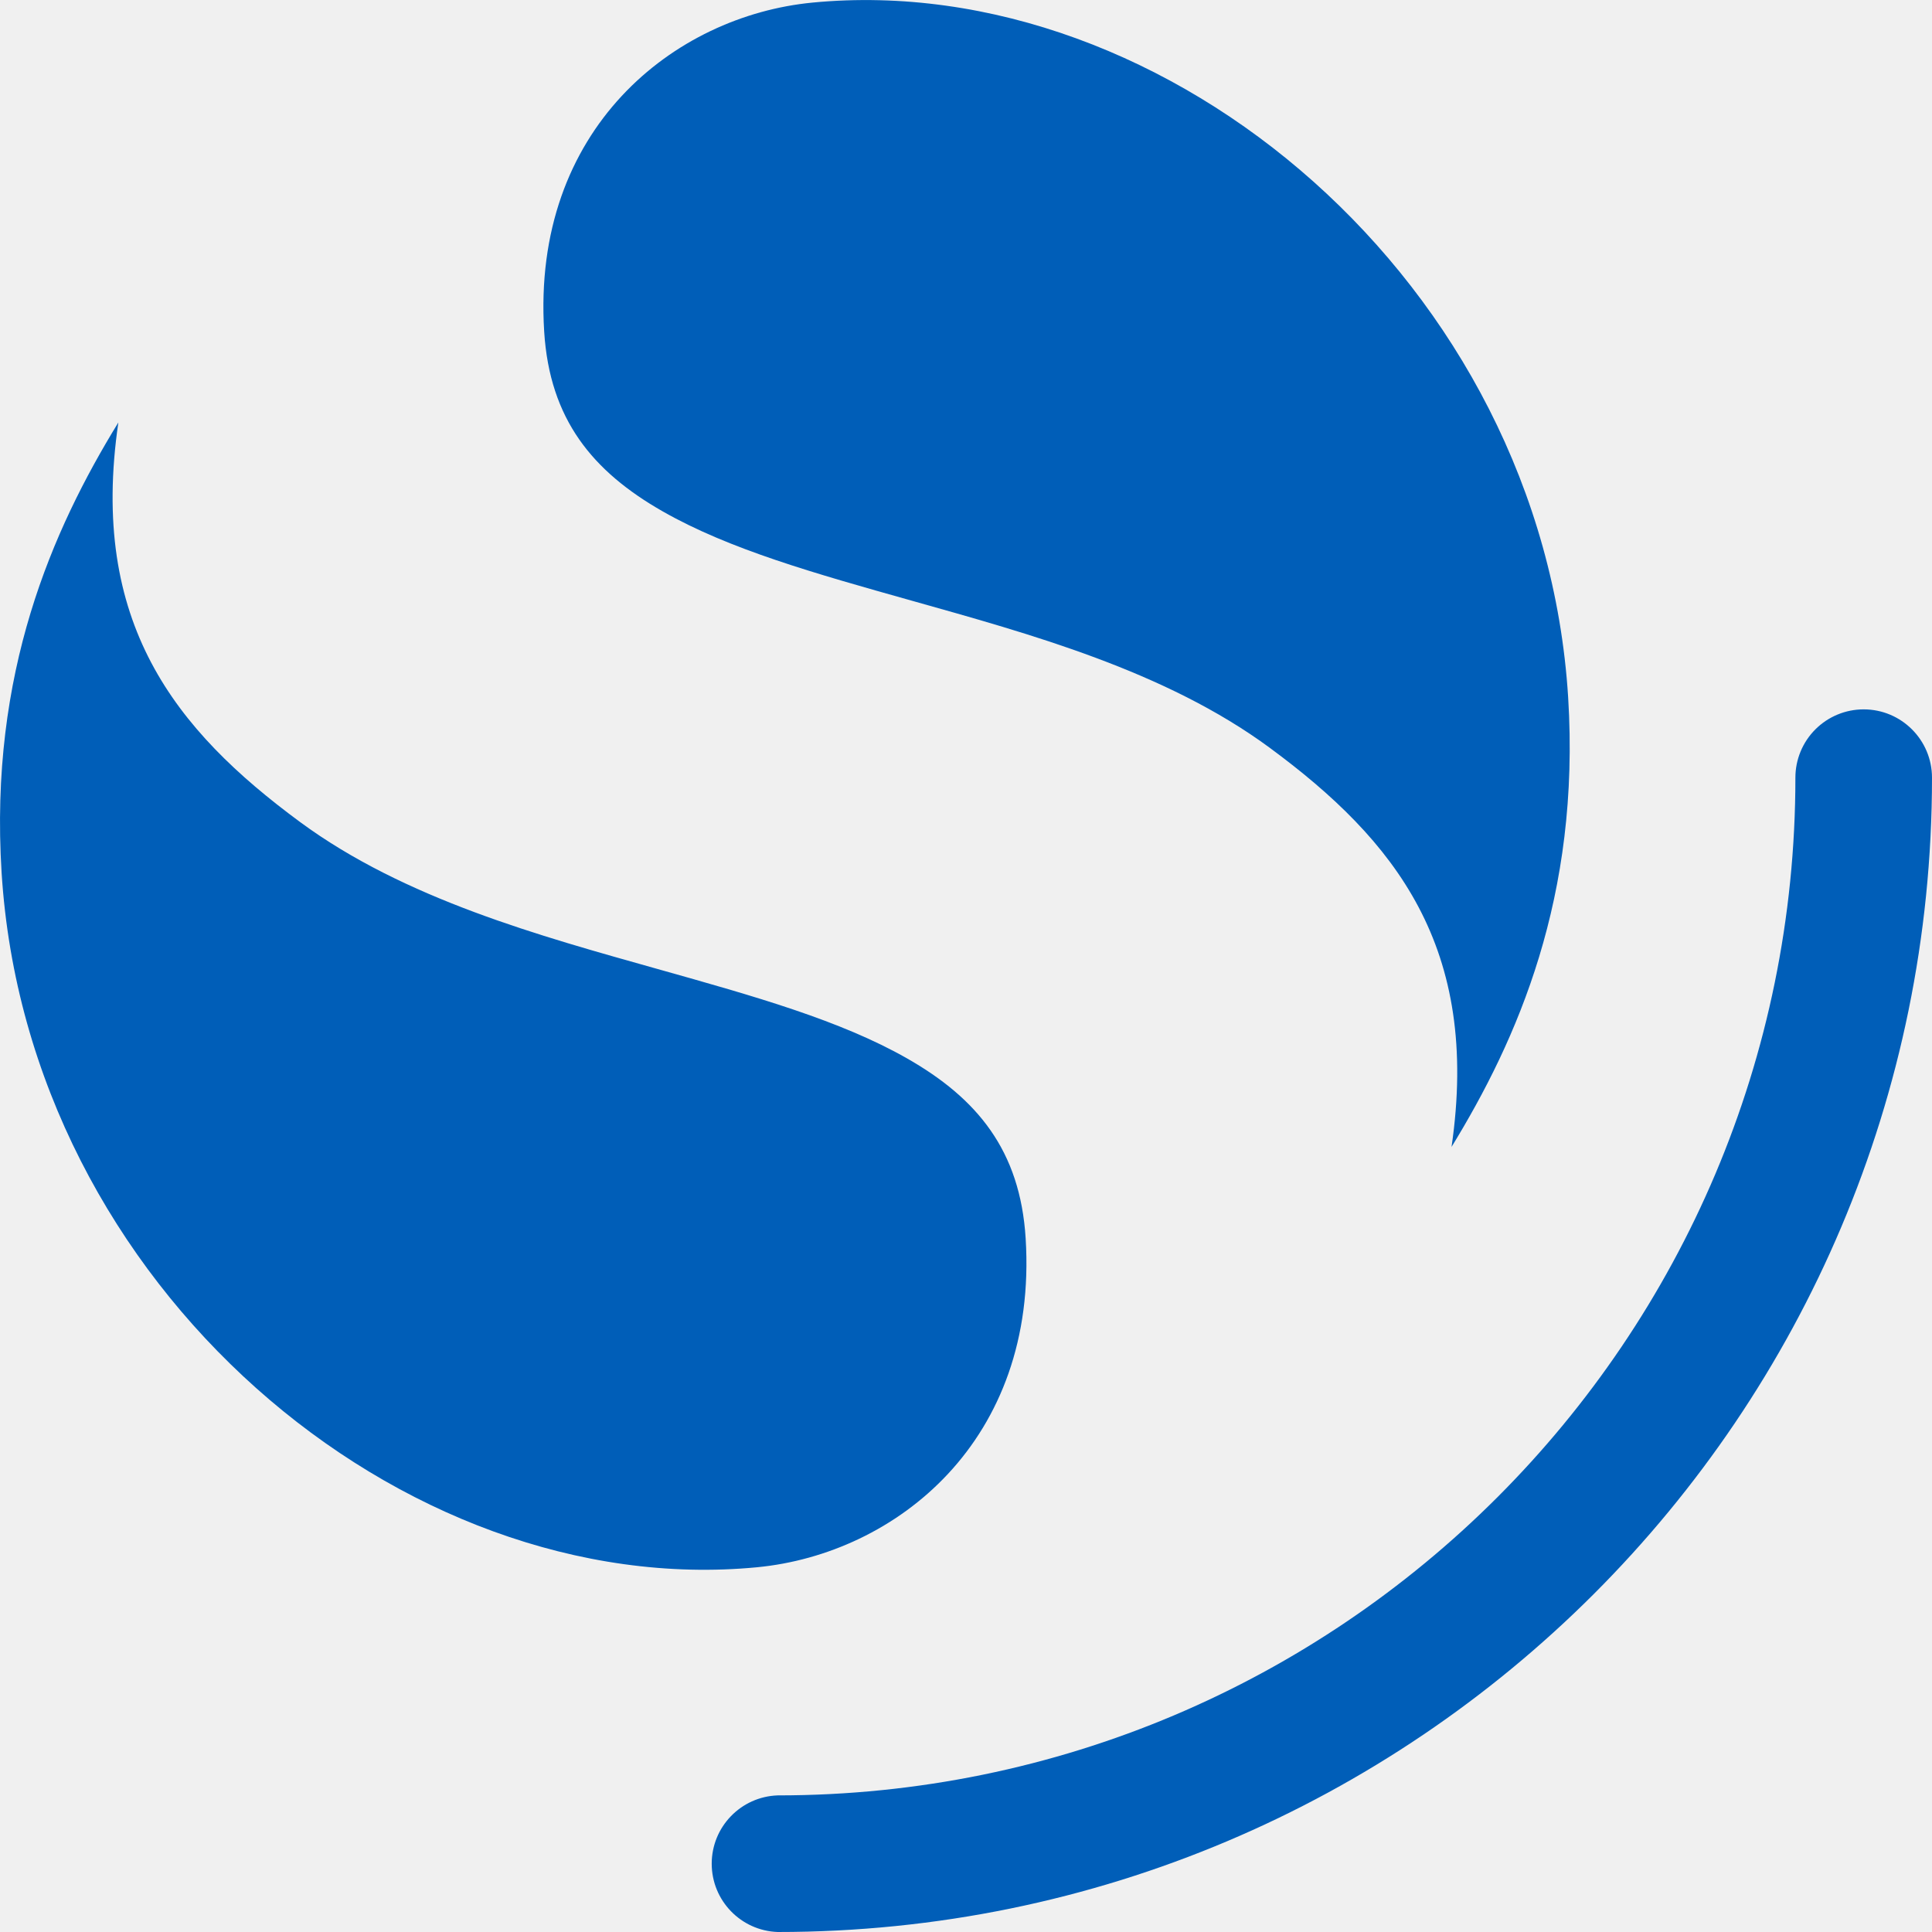
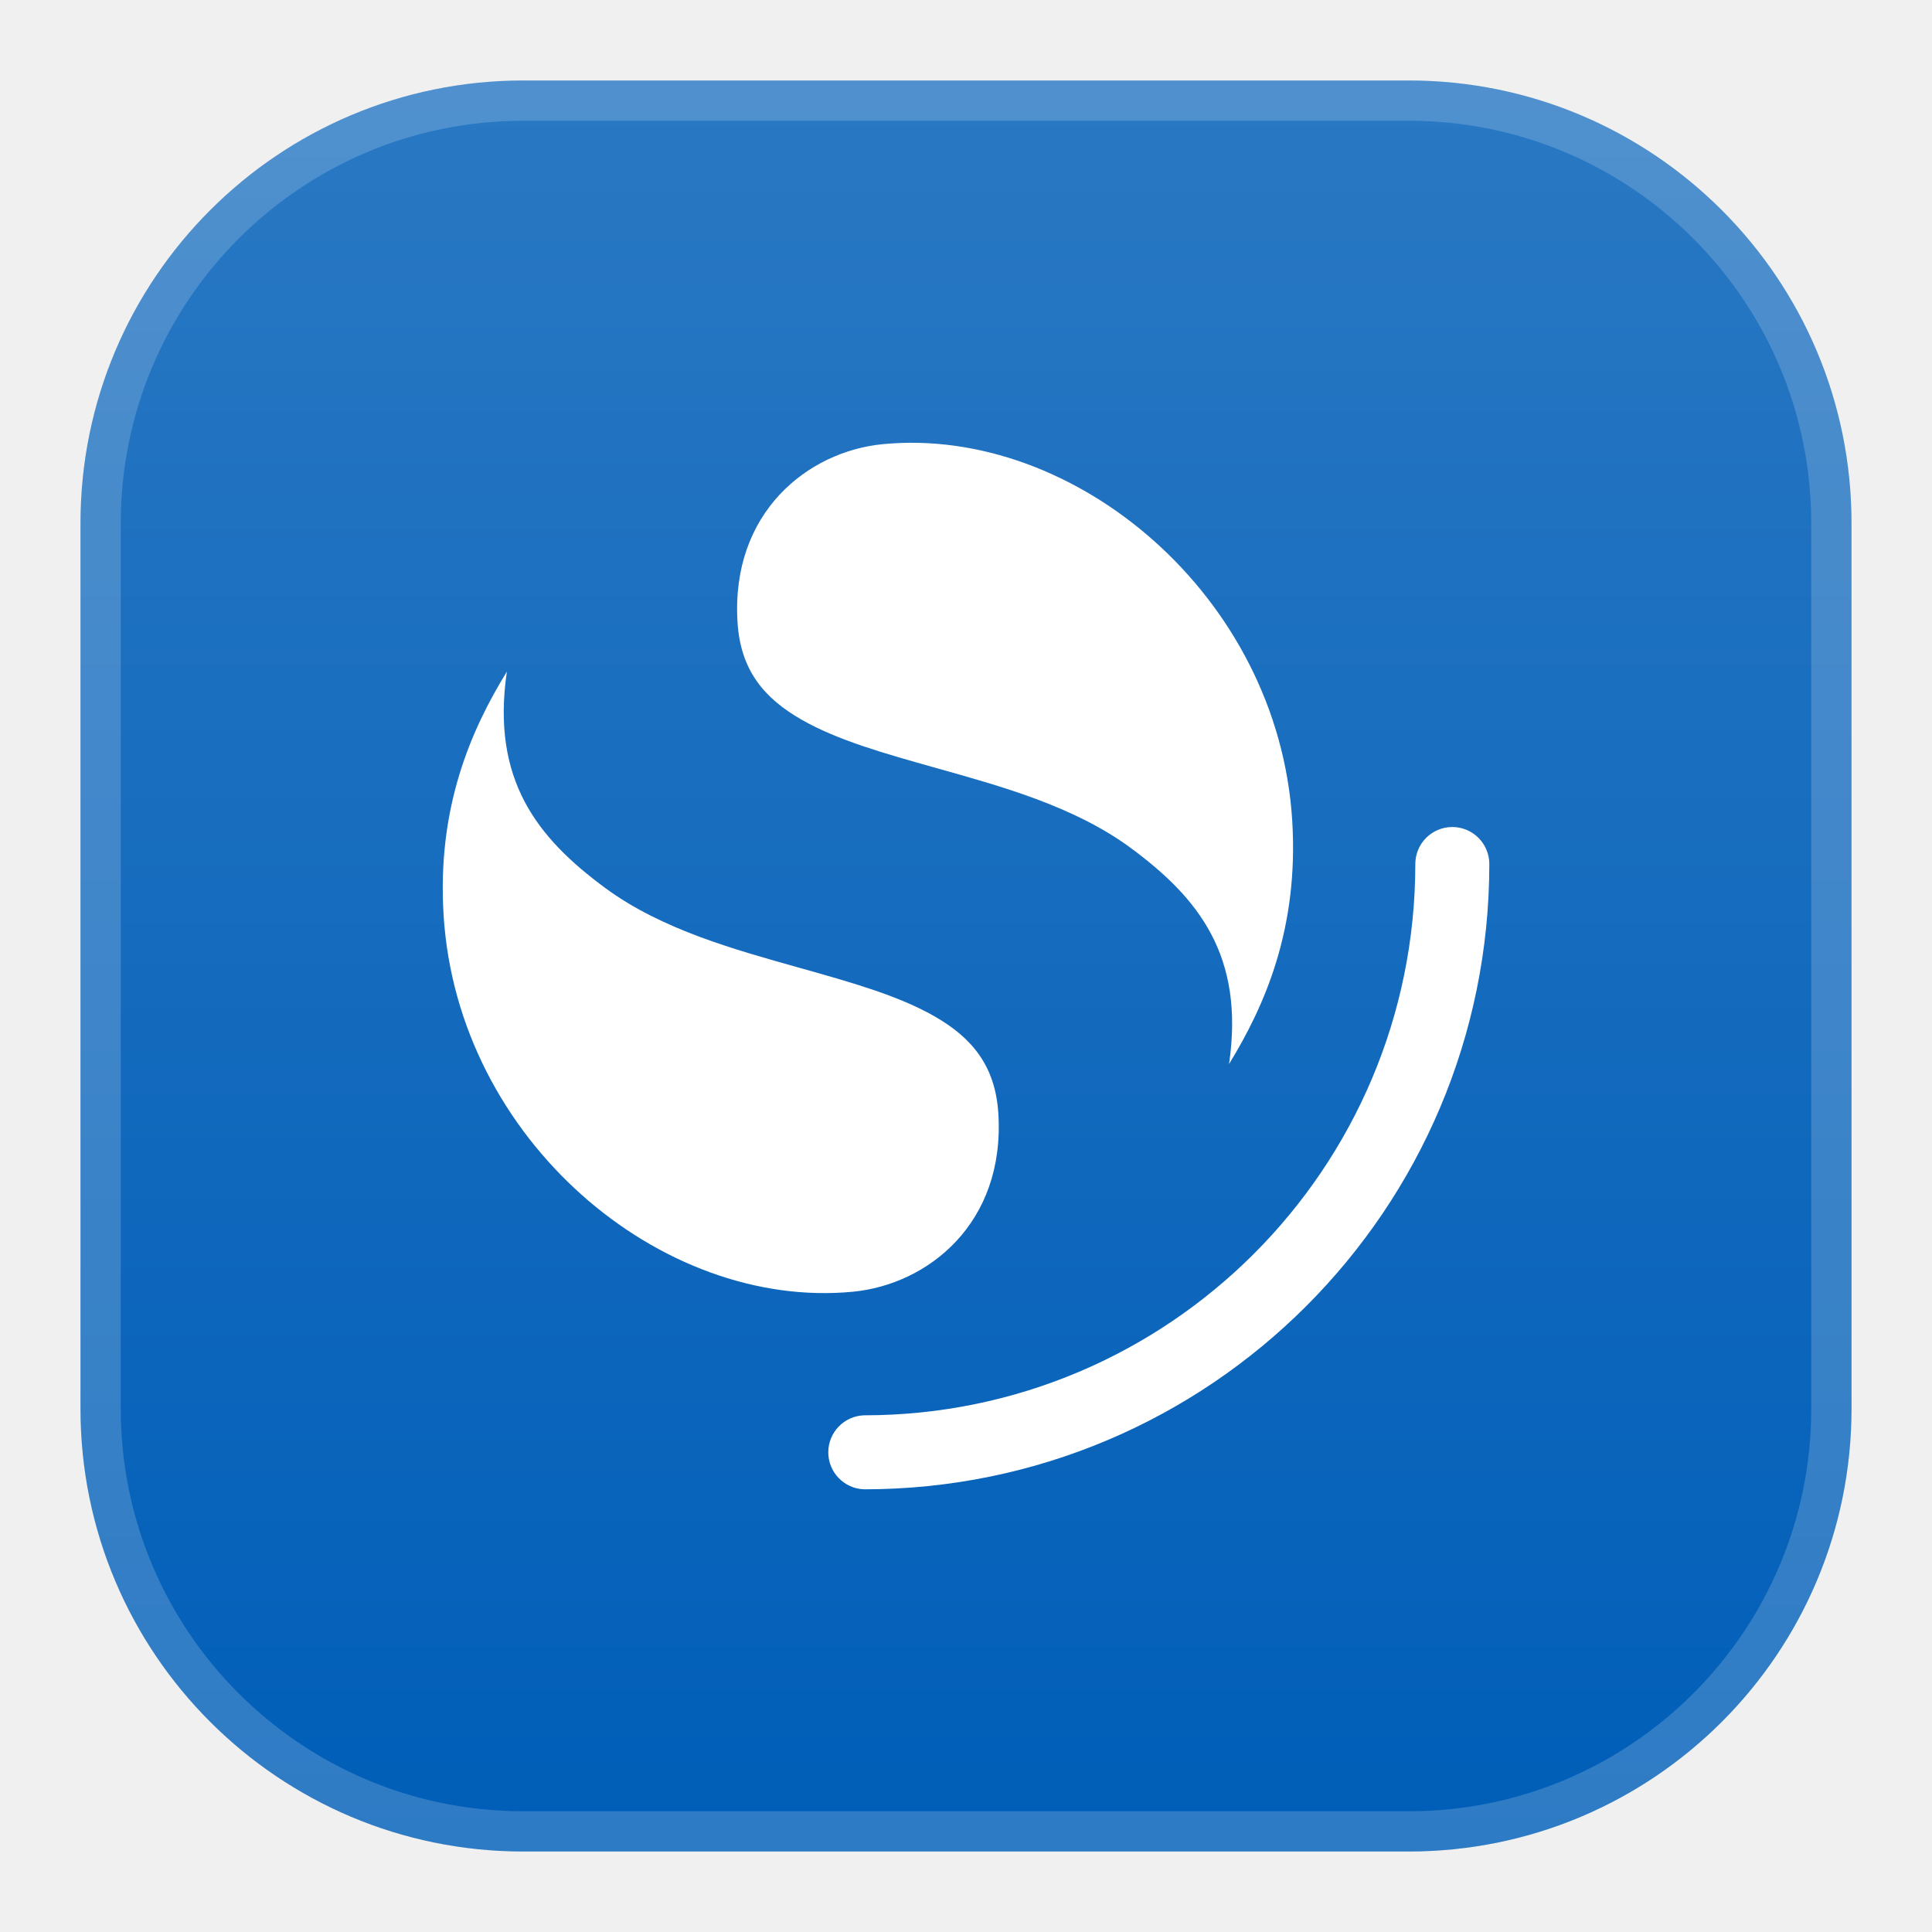
- <svg xmlns="http://www.w3.org/2000/svg" width="64" height="64" fill="#005EB8" role="img" viewBox="0 0 24 24">
-   <path d="M23.151 8.812a.848.848 0 0 0-.848.849c0 6.982-5.66 12.642-12.642 12.642a.849.849 0 0 0 0 1.697C17.58 24 24 17.58 24 9.661a.849.849 0 0 0-.849-.849Zm-5.121 5.438c.816-1.331 1.605-3.106 1.45-5.59-.322-5.147-4.983-9.051-9.385-8.628C8.372.197 6.603 1.602 6.76 4.118c.068 1.093.603 1.739 1.473 2.235.828.472 1.891.771 3.097 1.11 1.456.41 3.146.87 4.444 1.827 1.556 1.147 2.62 2.476 2.257 4.961Zm-16.561-9C.653 6.581-.136 8.356.02 10.841c.322 5.147 4.983 9.051 9.385 8.628 1.723-.166 3.493-1.57 3.336-4.086-.068-1.093-.603-1.739-1.473-2.235-.828-.472-1.891-.771-3.097-1.11-1.456-.41-3.146-.87-4.444-1.827-1.556-1.147-2.62-2.476-2.257-4.961Z" />
+ <svg xmlns="http://www.w3.org/2000/svg" width="64" height="64" viewBox="0 0 24 24">
+   <defs>
+     <linearGradient id="g" x1="0" y1="0" x2="0" y2="1">
+       <stop offset="0" stop-color="#2978C3" />
+       <stop offset="1" stop-color="#005EB8" />
+     </linearGradient>
+   </defs>
+   <rect x="1" y="1" width="22" height="22" rx="5.5" fill="url(#g)" />
+   <rect x="1.25" y="1.25" width="21.5" height="21.5" rx="5.25" fill="none" stroke="#FFFFFF" stroke-opacity="0.18" stroke-width="0.5" />
+   <g fill="#FFFFFF" transform="translate(5.500 5.500) scale(0.5417)">
+     <path d="M23.151 8.812a.848.848 0 0 0-.848.849c0 6.982-5.66 12.642-12.642 12.642a.849.849 0 0 0 0 1.697C17.58 24 24 17.58 24 9.661a.849.849 0 0 0-.849-.849Zm-5.121 5.438c.816-1.331 1.605-3.106 1.45-5.59-.322-5.147-4.983-9.051-9.385-8.628C8.372.197 6.603 1.602 6.76 4.118c.068 1.093.603 1.739 1.473 2.235.828.472 1.891.771 3.097 1.11 1.456.41 3.146.87 4.444 1.827 1.556 1.147 2.62 2.476 2.257 4.961Zm-16.561-9C.653 6.581-.136 8.356.02 10.841c.322 5.147 4.983 9.051 9.385 8.628 1.723-.166 3.493-1.57 3.336-4.086-.068-1.093-.603-1.739-1.473-2.235-.828-.472-1.891-.771-3.097-1.11-1.456-.41-3.146-.87-4.444-1.827-1.556-1.147-2.62-2.476-2.257-4.961Z" />
+   </g>
</svg>
